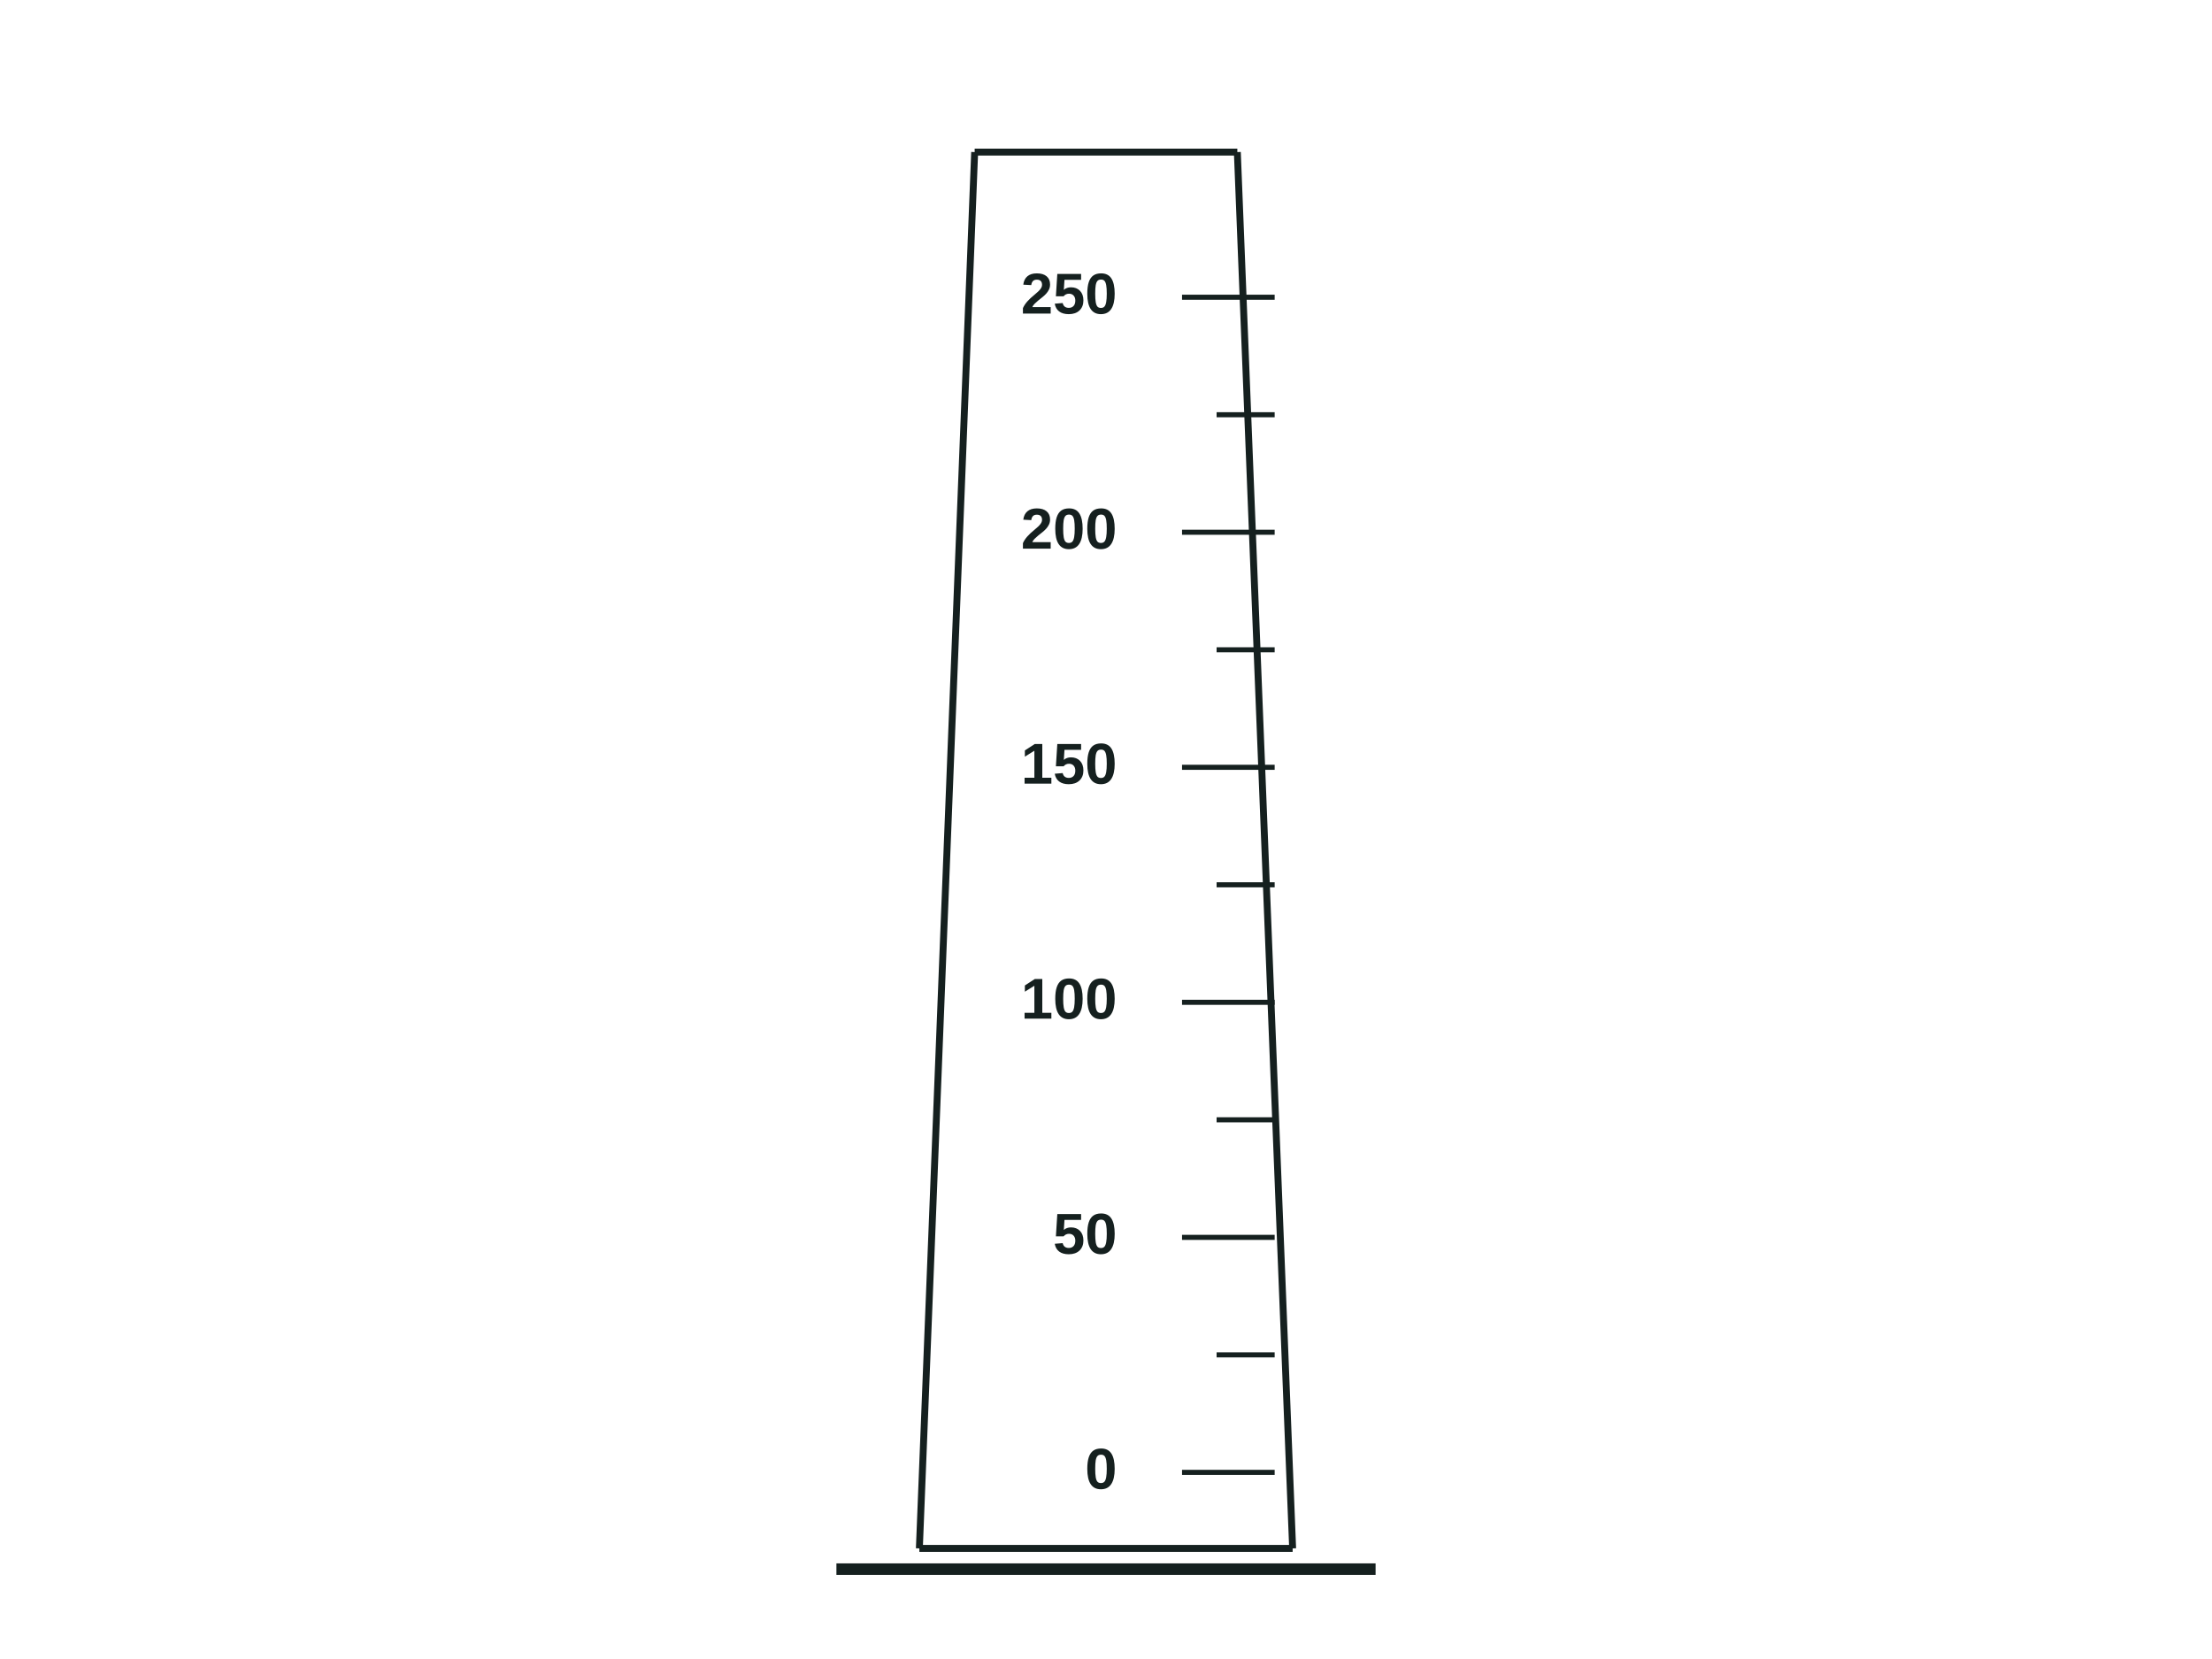
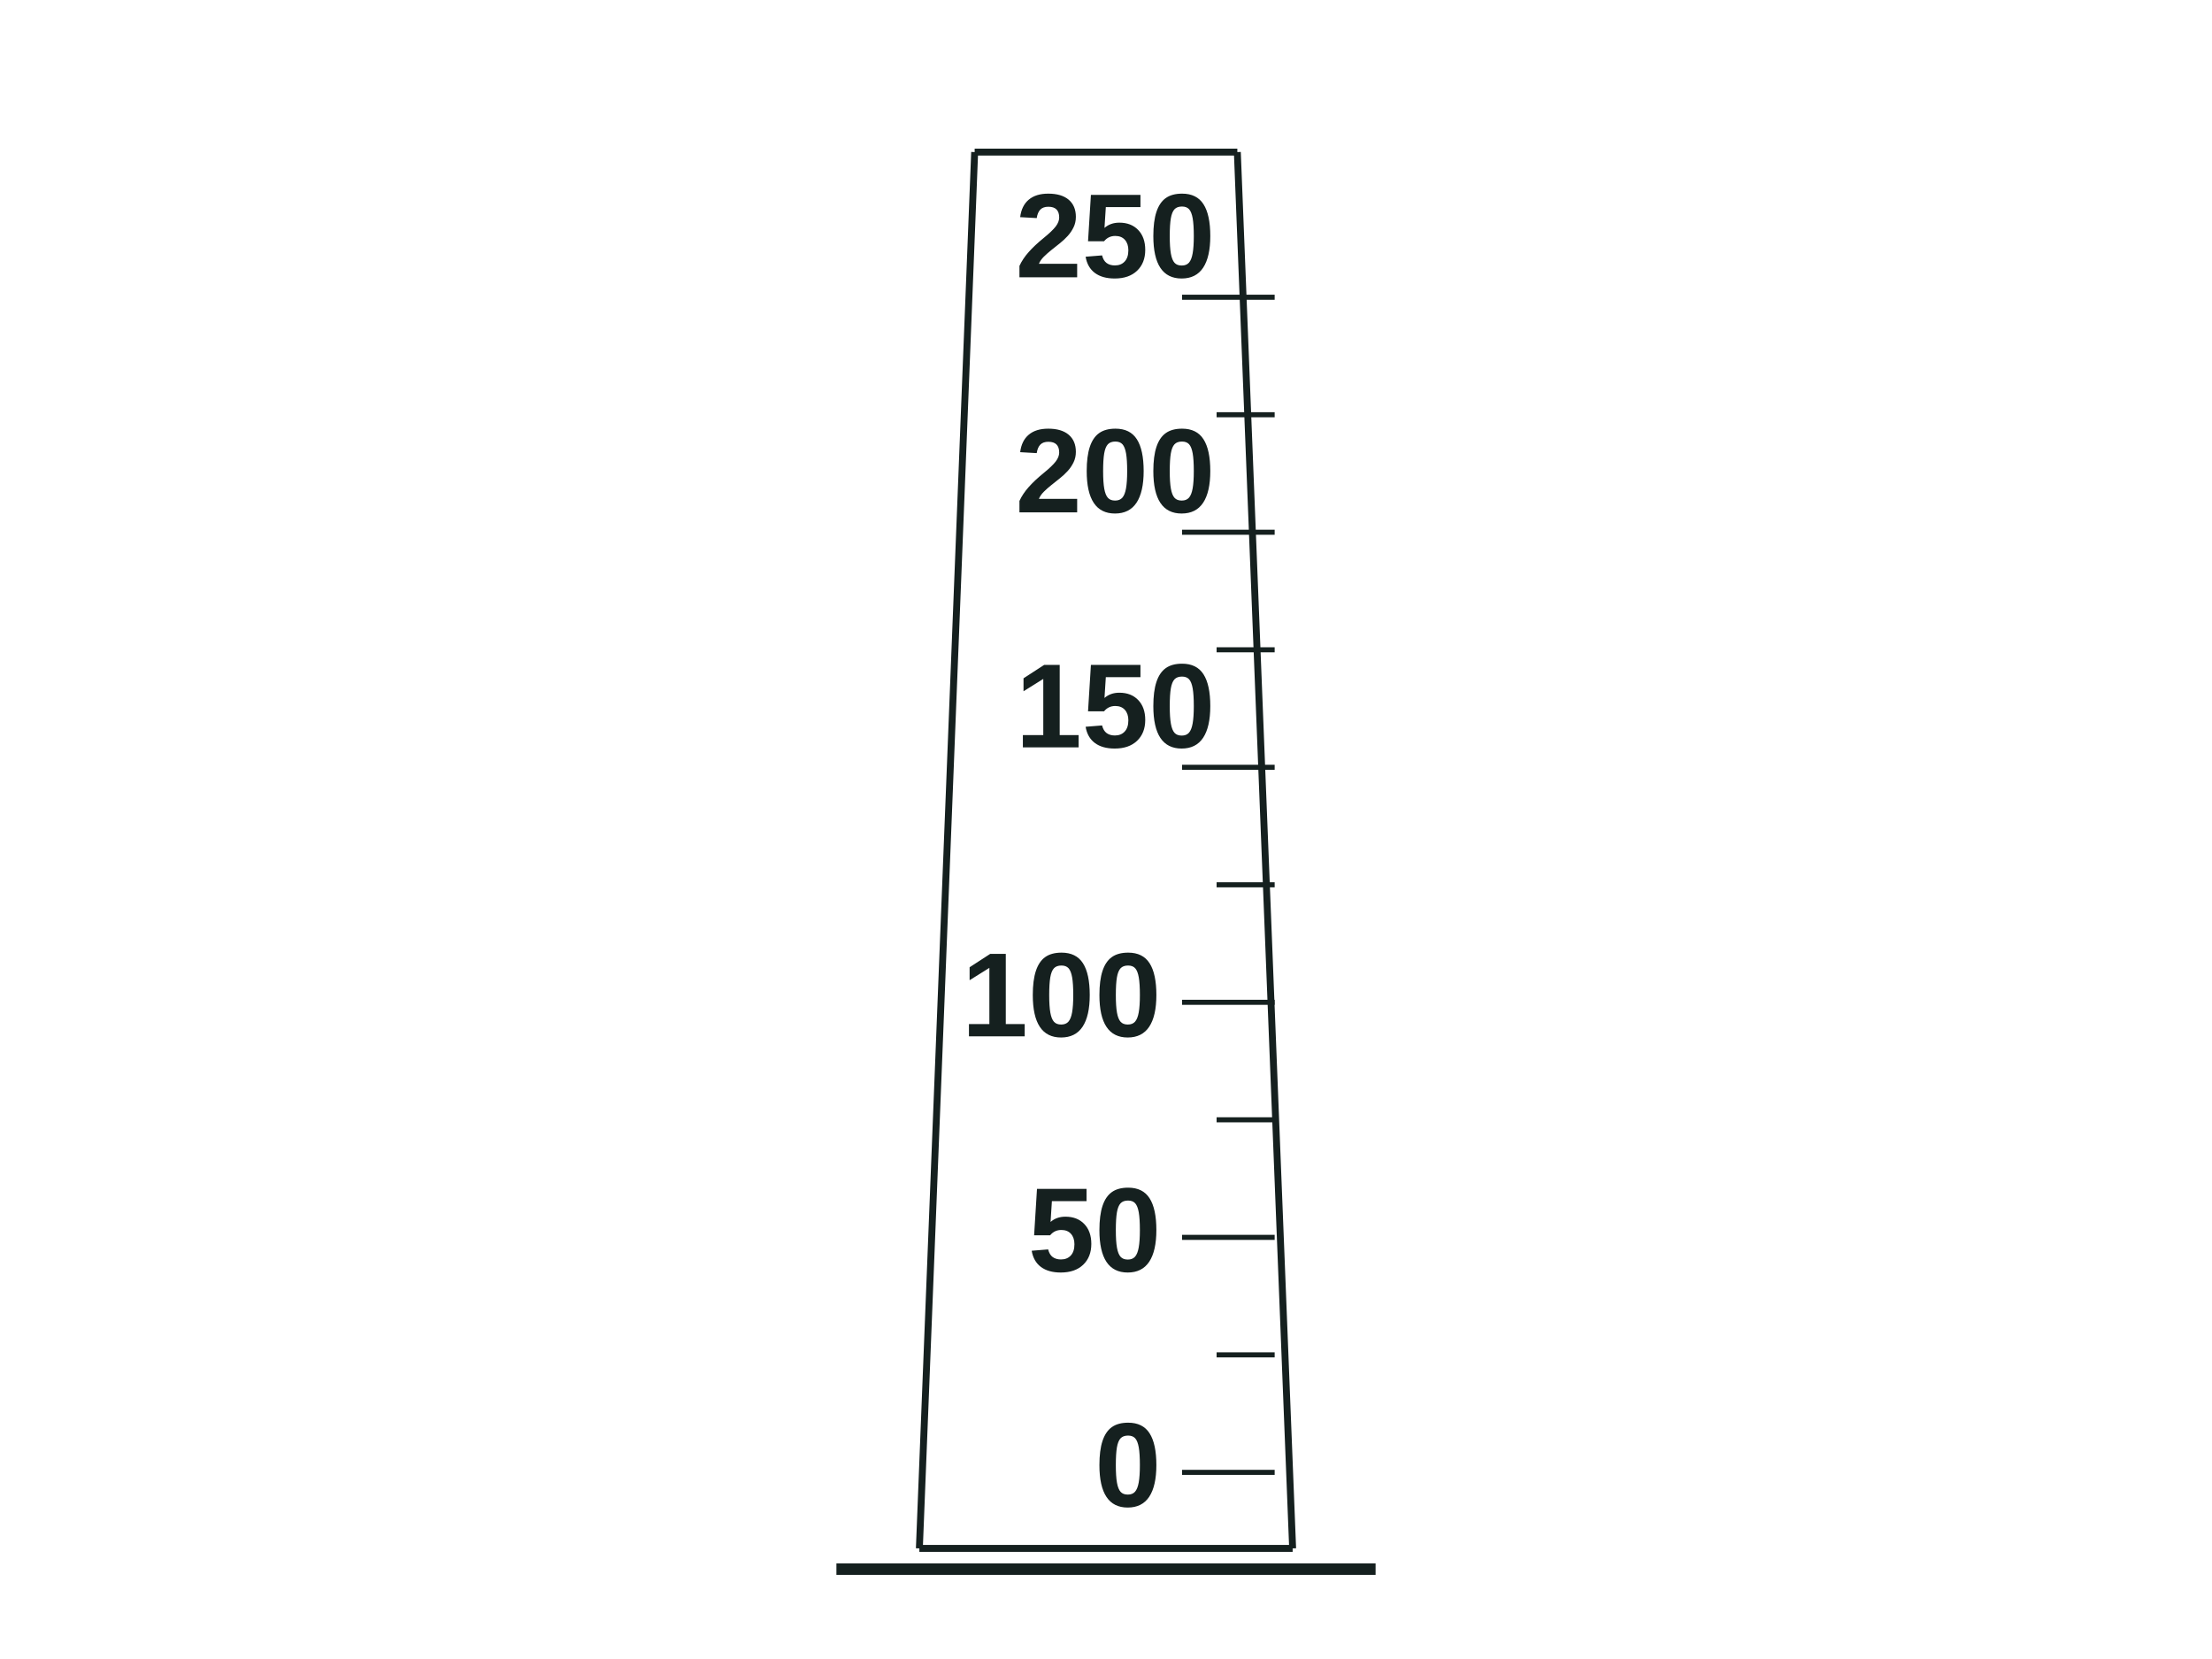
<svg xmlns="http://www.w3.org/2000/svg" width="960" height="720" style="overflow: hidden; display: block; background: var(--ld-figure-paper, #ffffff);" viewBox="0 0 960 720">
  <defs>
    <filter id="ld-fig-08_f1" width="300%" height="300%" filterUnits="userSpaceOnUse">
      <feOffset in="SourceGraphic" result="offOut" dx="5" dy="5" />
      <feColorMatrix in="offOut" result="colorOut" type="matrix" values="0.1 0 0 0 0  0 0.1 0 0 0  0 0 0.1 0 0  0 0 0 1 0" />
      <feGaussianBlur in="colorOut" result="blurOut" stdDeviation="3" />
      <feBlend in="SourceGraphic" in2="blurOut" mode="normal" />
    </filter>
    <clipPath id="ld-fig-08_ClipFull">
      <rect x="0" y="0" width="960" height="720" rx="10" ry="10" />
    </clipPath>
  </defs>
  <g />
  <g />
  <g />
  <g>
    <polygon id="ld-fig-08_ld-cylinder" fill="var(--ld-figure-paper, #ffffff)" pointer-events="visiblePainted" fill-opacity="1" tabindex="-1" stroke="none" fill-rule="evenodd" points="399,672 561,672 537,66 423,66" display="inline" style="position: absolute; transition: fill 100ms, fill-opacity 100ms, stroke 100ms, stroke-opacity 100ms, stroke-width 100ms; clip-path: url(&quot;#ld-fig-08_ClipFull&quot;); visibility: inherit;" />
  </g>
  <g />
  <g>
    <path id="ld-fig-08_jxgBoard1G1" stroke-linecap="round" stroke-linejoin="round" fill-rule="evenodd" stroke="#D55E00" stroke-opacity="1" stroke-width="1px" pointer-events="visibleStroke" fill-opacity="0" tabindex="null" d="M 0 0" display="none" style="position: absolute; transition: fill 100ms, fill-opacity 100ms, stroke 100ms, stroke-opacity 100ms, stroke-width 100ms; clip-path: url(&quot;#ld-fig-08_ClipFull&quot;); visibility: hidden;" />
    <path id="ld-fig-08_jxgBoard1G2" stroke-linecap="round" stroke-linejoin="round" fill-rule="evenodd" stroke="#D55E00" stroke-opacity="1" stroke-width="1px" pointer-events="visibleStroke" fill-opacity="0" tabindex="null" d="M 0 0" display="none" style="position: absolute; transition: fill 100ms, fill-opacity 100ms, stroke 100ms, stroke-opacity 100ms, stroke-width 100ms; clip-path: url(&quot;#ld-fig-08_ClipFull&quot;); visibility: hidden;" />
    <line id="ld-fig-08_jxgBoard1L7" stroke="var(--ld-figure-ink, #15201f)" stroke-opacity="1" stroke-width="3px" pointer-events="visibleStroke" fill-opacity="0" tabindex="-1" x1="561" y1="672" x2="537" y2="66" stroke-linecap="butt" display="inline" style="position: absolute; clip-path: url(&quot;#ld-fig-08_ClipFull&quot;); visibility: inherit;" />
    <line id="ld-fig-08_jxgBoard1L8" stroke="var(--ld-figure-ink, #15201f)" stroke-opacity="1" stroke-width="3px" pointer-events="visibleStroke" fill-opacity="0" tabindex="-1" x1="537" y1="66" x2="423" y2="66" stroke-linecap="butt" display="inline" style="position: absolute; clip-path: url(&quot;#ld-fig-08_ClipFull&quot;); visibility: inherit;" />
    <line id="ld-fig-08_jxgBoard1L9" stroke="var(--ld-figure-ink, #15201f)" stroke-opacity="1" stroke-width="3px" pointer-events="visibleStroke" fill-opacity="0" tabindex="-1" x1="423" y1="66" x2="399" y2="672" stroke-linecap="butt" display="inline" style="position: absolute; clip-path: url(&quot;#ld-fig-08_ClipFull&quot;); visibility: inherit;" />
    <line id="ld-fig-08_jxgBoard1L10" stroke="var(--ld-figure-ink, #15201f)" stroke-opacity="1" stroke-width="3px" pointer-events="visibleStroke" fill-opacity="0" tabindex="-1" x1="399" y1="672" x2="561" y2="672" stroke-linecap="butt" display="inline" style="position: absolute; clip-path: url(&quot;#ld-fig-08_ClipFull&quot;); visibility: inherit;" />
  </g>
  <g />
  <g>
    <line id="ld-fig-08_ld-base" stroke="var(--ld-figure-ink, #15201f)" stroke-opacity="1" stroke-width="5px" pointer-events="visibleStroke" fill-opacity="0" tabindex="-1" x1="363" y1="681" x2="597" y2="681" stroke-linecap="butt" display="inline" style="position: absolute; clip-path: url(&quot;#ld-fig-08_ClipFull&quot;); visibility: inherit;" />
    <line id="ld-fig-08_ld-tick-0" stroke="var(--ld-figure-ink, #15201f)" stroke-opacity="1" stroke-width="2.2px" pointer-events="visibleStroke" fill-opacity="0" tabindex="-1" x1="513" y1="639" x2="553.2" y2="639" stroke-linecap="butt" display="inline" style="position: absolute; clip-path: url(&quot;#ld-fig-08_ClipFull&quot;); visibility: inherit;" />
    <line id="ld-fig-08_ld-tick-1" stroke="var(--ld-figure-ink, #15201f)" stroke-opacity="1" stroke-width="2.2px" pointer-events="visibleStroke" fill-opacity="0" tabindex="-1" x1="528" y1="588" x2="553.2" y2="588" stroke-linecap="butt" display="inline" style="position: absolute; clip-path: url(&quot;#ld-fig-08_ClipFull&quot;); visibility: inherit;" />
    <line id="ld-fig-08_ld-tick-2" stroke="var(--ld-figure-ink, #15201f)" stroke-opacity="1" stroke-width="2.2px" pointer-events="visibleStroke" fill-opacity="0" tabindex="-1" x1="513" y1="537" x2="553.2" y2="537" stroke-linecap="butt" display="inline" style="position: absolute; clip-path: url(&quot;#ld-fig-08_ClipFull&quot;); visibility: inherit;" />
    <line id="ld-fig-08_ld-tick-3" stroke="var(--ld-figure-ink, #15201f)" stroke-opacity="1" stroke-width="2.2px" pointer-events="visibleStroke" fill-opacity="0" tabindex="-1" x1="528" y1="486" x2="553.2" y2="486" stroke-linecap="butt" display="inline" style="position: absolute; clip-path: url(&quot;#ld-fig-08_ClipFull&quot;); visibility: inherit;" />
    <line id="ld-fig-08_ld-tick-4" stroke="var(--ld-figure-ink, #15201f)" stroke-opacity="1" stroke-width="2.2px" pointer-events="visibleStroke" fill-opacity="0" tabindex="-1" x1="513" y1="435" x2="553.2" y2="435" stroke-linecap="butt" display="inline" style="position: absolute; clip-path: url(&quot;#ld-fig-08_ClipFull&quot;); visibility: inherit;" />
    <line id="ld-fig-08_ld-tick-5" stroke="var(--ld-figure-ink, #15201f)" stroke-opacity="1" stroke-width="2.2px" pointer-events="visibleStroke" fill-opacity="0" tabindex="-1" x1="528" y1="384" x2="553.2" y2="384" stroke-linecap="butt" display="inline" style="position: absolute; clip-path: url(&quot;#ld-fig-08_ClipFull&quot;); visibility: inherit;" />
    <line id="ld-fig-08_ld-tick-6" stroke="var(--ld-figure-ink, #15201f)" stroke-opacity="1" stroke-width="2.2px" pointer-events="visibleStroke" fill-opacity="0" tabindex="-1" x1="513" y1="333" x2="553.2" y2="333" stroke-linecap="butt" display="inline" style="position: absolute; clip-path: url(&quot;#ld-fig-08_ClipFull&quot;); visibility: inherit;" />
    <line id="ld-fig-08_ld-tick-7" stroke="var(--ld-figure-ink, #15201f)" stroke-opacity="1" stroke-width="2.2px" pointer-events="visibleStroke" fill-opacity="0" tabindex="-1" x1="528" y1="282" x2="553.2" y2="282" stroke-linecap="butt" display="inline" style="position: absolute; clip-path: url(&quot;#ld-fig-08_ClipFull&quot;); visibility: inherit;" />
    <line id="ld-fig-08_ld-tick-8" stroke="var(--ld-figure-ink, #15201f)" stroke-opacity="1" stroke-width="2.2px" pointer-events="visibleStroke" fill-opacity="0" tabindex="-1" x1="513" y1="231" x2="553.2" y2="231" stroke-linecap="butt" display="inline" style="position: absolute; clip-path: url(&quot;#ld-fig-08_ClipFull&quot;); visibility: inherit;" />
    <line id="ld-fig-08_ld-tick-9" stroke="var(--ld-figure-ink, #15201f)" stroke-opacity="1" stroke-width="2.2px" pointer-events="visibleStroke" fill-opacity="0" tabindex="-1" x1="528" y1="180" x2="553.2" y2="180" stroke-linecap="butt" display="inline" style="position: absolute; clip-path: url(&quot;#ld-fig-08_ClipFull&quot;); visibility: inherit;" />
    <line id="ld-fig-08_ld-tick-10" stroke="var(--ld-figure-ink, #15201f)" stroke-opacity="1" stroke-width="2.2px" pointer-events="visibleStroke" fill-opacity="0" tabindex="-1" x1="513" y1="129" x2="553.2" y2="129" stroke-linecap="butt" display="inline" style="position: absolute; clip-path: url(&quot;#ld-fig-08_ClipFull&quot;); visibility: inherit;" />
  </g>
  <g />
  <g>
    <ellipse id="ld-fig-08_jxgBoard1P3" stroke="#D55E00" stroke-opacity="1" stroke-width="2px" fill="#D55E00" pointer-events="visiblePainted" fill-opacity="1" tabindex="null" cx="399" cy="672" rx="4" ry="4" display="none" style="position: absolute; transition: fill 100ms, fill-opacity 100ms, stroke 100ms, stroke-opacity 100ms, stroke-width 100ms, width 100ms, height 100ms, rx 100ms, ry 100ms; clip-path: url(&quot;#ld-fig-08_ClipFull&quot;); visibility: hidden;" />
    <ellipse id="ld-fig-08_jxgBoard1P4" stroke="#D55E00" stroke-opacity="1" stroke-width="2px" fill="#D55E00" pointer-events="visiblePainted" fill-opacity="1" tabindex="null" cx="561" cy="672" rx="4" ry="4" display="none" style="position: absolute; transition: fill 100ms, fill-opacity 100ms, stroke 100ms, stroke-opacity 100ms, stroke-width 100ms, width 100ms, height 100ms, rx 100ms, ry 100ms; clip-path: url(&quot;#ld-fig-08_ClipFull&quot;); visibility: hidden;" />
    <ellipse id="ld-fig-08_jxgBoard1P5" stroke="#D55E00" stroke-opacity="1" stroke-width="2px" fill="#D55E00" pointer-events="visiblePainted" fill-opacity="1" tabindex="null" cx="537" cy="66" rx="4" ry="4" display="none" style="position: absolute; transition: fill 100ms, fill-opacity 100ms, stroke 100ms, stroke-opacity 100ms, stroke-width 100ms, width 100ms, height 100ms, rx 100ms, ry 100ms; clip-path: url(&quot;#ld-fig-08_ClipFull&quot;); visibility: hidden;" />
    <ellipse id="ld-fig-08_jxgBoard1P6" stroke="#D55E00" stroke-opacity="1" stroke-width="2px" fill="#D55E00" pointer-events="visiblePainted" fill-opacity="1" tabindex="null" cx="423" cy="66" rx="4" ry="4" display="none" style="position: absolute; transition: fill 100ms, fill-opacity 100ms, stroke 100ms, stroke-opacity 100ms, stroke-width 100ms, width 100ms, height 100ms, rx 100ms, ry 100ms; clip-path: url(&quot;#ld-fig-08_ClipFull&quot;); visibility: hidden;" />
    <ellipse id="ld-fig-08_jxgBoard1P12" stroke="#D55E00" stroke-opacity="1" stroke-width="2px" fill="#D55E00" pointer-events="visiblePainted" fill-opacity="1" tabindex="null" cx="363" cy="681" rx="4" ry="4" display="none" style="position: absolute; transition: fill 100ms, fill-opacity 100ms, stroke 100ms, stroke-opacity 100ms, stroke-width 100ms, width 100ms, height 100ms, rx 100ms, ry 100ms; clip-path: url(&quot;#ld-fig-08_ClipFull&quot;); visibility: hidden;" />
    <ellipse id="ld-fig-08_jxgBoard1P13" stroke="#D55E00" stroke-opacity="1" stroke-width="2px" fill="#D55E00" pointer-events="visiblePainted" fill-opacity="1" tabindex="null" cx="597" cy="681" rx="4" ry="4" display="none" style="position: absolute; transition: fill 100ms, fill-opacity 100ms, stroke 100ms, stroke-opacity 100ms, stroke-width 100ms, width 100ms, height 100ms, rx 100ms, ry 100ms; clip-path: url(&quot;#ld-fig-08_ClipFull&quot;); visibility: hidden;" />
    <ellipse id="ld-fig-08_jxgBoard1P15" stroke="#D55E00" stroke-opacity="1" stroke-width="2px" fill="#D55E00" pointer-events="visiblePainted" fill-opacity="1" tabindex="null" cx="513" cy="639" rx="4" ry="4" display="none" style="position: absolute; transition: fill 100ms, fill-opacity 100ms, stroke 100ms, stroke-opacity 100ms, stroke-width 100ms, width 100ms, height 100ms, rx 100ms, ry 100ms; clip-path: url(&quot;#ld-fig-08_ClipFull&quot;); visibility: hidden;" />
    <ellipse id="ld-fig-08_jxgBoard1P16" stroke="#D55E00" stroke-opacity="1" stroke-width="2px" fill="#D55E00" pointer-events="visiblePainted" fill-opacity="1" tabindex="null" cx="553.2" cy="639" rx="4" ry="4" display="none" style="position: absolute; transition: fill 100ms, fill-opacity 100ms, stroke 100ms, stroke-opacity 100ms, stroke-width 100ms, width 100ms, height 100ms, rx 100ms, ry 100ms; clip-path: url(&quot;#ld-fig-08_ClipFull&quot;); visibility: hidden;" />
    <ellipse id="ld-fig-08_jxgBoard1P18" stroke="#D55E00" stroke-opacity="1" stroke-width="2px" fill="#D55E00" pointer-events="visiblePainted" fill-opacity="1" tabindex="null" cx="528" cy="588" rx="4" ry="4" display="none" style="position: absolute; transition: fill 100ms, fill-opacity 100ms, stroke 100ms, stroke-opacity 100ms, stroke-width 100ms, width 100ms, height 100ms, rx 100ms, ry 100ms; clip-path: url(&quot;#ld-fig-08_ClipFull&quot;); visibility: hidden;" />
    <ellipse id="ld-fig-08_jxgBoard1P19" stroke="#D55E00" stroke-opacity="1" stroke-width="2px" fill="#D55E00" pointer-events="visiblePainted" fill-opacity="1" tabindex="null" cx="553.2" cy="588" rx="4" ry="4" display="none" style="position: absolute; transition: fill 100ms, fill-opacity 100ms, stroke 100ms, stroke-opacity 100ms, stroke-width 100ms, width 100ms, height 100ms, rx 100ms, ry 100ms; clip-path: url(&quot;#ld-fig-08_ClipFull&quot;); visibility: hidden;" />
    <ellipse id="ld-fig-08_jxgBoard1P21" stroke="#D55E00" stroke-opacity="1" stroke-width="2px" fill="#D55E00" pointer-events="visiblePainted" fill-opacity="1" tabindex="null" cx="513" cy="537" rx="4" ry="4" display="none" style="position: absolute; transition: fill 100ms, fill-opacity 100ms, stroke 100ms, stroke-opacity 100ms, stroke-width 100ms, width 100ms, height 100ms, rx 100ms, ry 100ms; clip-path: url(&quot;#ld-fig-08_ClipFull&quot;); visibility: hidden;" />
    <ellipse id="ld-fig-08_jxgBoard1P22" stroke="#D55E00" stroke-opacity="1" stroke-width="2px" fill="#D55E00" pointer-events="visiblePainted" fill-opacity="1" tabindex="null" cx="553.2" cy="537" rx="4" ry="4" display="none" style="position: absolute; transition: fill 100ms, fill-opacity 100ms, stroke 100ms, stroke-opacity 100ms, stroke-width 100ms, width 100ms, height 100ms, rx 100ms, ry 100ms; clip-path: url(&quot;#ld-fig-08_ClipFull&quot;); visibility: hidden;" />
    <ellipse id="ld-fig-08_jxgBoard1P24" stroke="#D55E00" stroke-opacity="1" stroke-width="2px" fill="#D55E00" pointer-events="visiblePainted" fill-opacity="1" tabindex="null" cx="528" cy="486" rx="4" ry="4" display="none" style="position: absolute; transition: fill 100ms, fill-opacity 100ms, stroke 100ms, stroke-opacity 100ms, stroke-width 100ms, width 100ms, height 100ms, rx 100ms, ry 100ms; clip-path: url(&quot;#ld-fig-08_ClipFull&quot;); visibility: hidden;" />
    <ellipse id="ld-fig-08_jxgBoard1P25" stroke="#D55E00" stroke-opacity="1" stroke-width="2px" fill="#D55E00" pointer-events="visiblePainted" fill-opacity="1" tabindex="null" cx="553.2" cy="486" rx="4" ry="4" display="none" style="position: absolute; transition: fill 100ms, fill-opacity 100ms, stroke 100ms, stroke-opacity 100ms, stroke-width 100ms, width 100ms, height 100ms, rx 100ms, ry 100ms; clip-path: url(&quot;#ld-fig-08_ClipFull&quot;); visibility: hidden;" />
    <ellipse id="ld-fig-08_jxgBoard1P27" stroke="#D55E00" stroke-opacity="1" stroke-width="2px" fill="#D55E00" pointer-events="visiblePainted" fill-opacity="1" tabindex="null" cx="513" cy="435" rx="4" ry="4" display="none" style="position: absolute; transition: fill 100ms, fill-opacity 100ms, stroke 100ms, stroke-opacity 100ms, stroke-width 100ms, width 100ms, height 100ms, rx 100ms, ry 100ms; clip-path: url(&quot;#ld-fig-08_ClipFull&quot;); visibility: hidden;" />
    <ellipse id="ld-fig-08_jxgBoard1P28" stroke="#D55E00" stroke-opacity="1" stroke-width="2px" fill="#D55E00" pointer-events="visiblePainted" fill-opacity="1" tabindex="null" cx="553.2" cy="435" rx="4" ry="4" display="none" style="position: absolute; transition: fill 100ms, fill-opacity 100ms, stroke 100ms, stroke-opacity 100ms, stroke-width 100ms, width 100ms, height 100ms, rx 100ms, ry 100ms; clip-path: url(&quot;#ld-fig-08_ClipFull&quot;); visibility: hidden;" />
    <ellipse id="ld-fig-08_jxgBoard1P30" stroke="#D55E00" stroke-opacity="1" stroke-width="2px" fill="#D55E00" pointer-events="visiblePainted" fill-opacity="1" tabindex="null" cx="528" cy="384" rx="4" ry="4" display="none" style="position: absolute; transition: fill 100ms, fill-opacity 100ms, stroke 100ms, stroke-opacity 100ms, stroke-width 100ms, width 100ms, height 100ms, rx 100ms, ry 100ms; clip-path: url(&quot;#ld-fig-08_ClipFull&quot;); visibility: hidden;" />
    <ellipse id="ld-fig-08_jxgBoard1P31" stroke="#D55E00" stroke-opacity="1" stroke-width="2px" fill="#D55E00" pointer-events="visiblePainted" fill-opacity="1" tabindex="null" cx="553.2" cy="384" rx="4" ry="4" display="none" style="position: absolute; transition: fill 100ms, fill-opacity 100ms, stroke 100ms, stroke-opacity 100ms, stroke-width 100ms, width 100ms, height 100ms, rx 100ms, ry 100ms; clip-path: url(&quot;#ld-fig-08_ClipFull&quot;); visibility: hidden;" />
    <ellipse id="ld-fig-08_jxgBoard1P33" stroke="#D55E00" stroke-opacity="1" stroke-width="2px" fill="#D55E00" pointer-events="visiblePainted" fill-opacity="1" tabindex="null" cx="513" cy="333" rx="4" ry="4" display="none" style="position: absolute; transition: fill 100ms, fill-opacity 100ms, stroke 100ms, stroke-opacity 100ms, stroke-width 100ms, width 100ms, height 100ms, rx 100ms, ry 100ms; clip-path: url(&quot;#ld-fig-08_ClipFull&quot;); visibility: hidden;" />
    <ellipse id="ld-fig-08_jxgBoard1P34" stroke="#D55E00" stroke-opacity="1" stroke-width="2px" fill="#D55E00" pointer-events="visiblePainted" fill-opacity="1" tabindex="null" cx="553.2" cy="333" rx="4" ry="4" display="none" style="position: absolute; transition: fill 100ms, fill-opacity 100ms, stroke 100ms, stroke-opacity 100ms, stroke-width 100ms, width 100ms, height 100ms, rx 100ms, ry 100ms; clip-path: url(&quot;#ld-fig-08_ClipFull&quot;); visibility: hidden;" />
    <ellipse id="ld-fig-08_jxgBoard1P36" stroke="#D55E00" stroke-opacity="1" stroke-width="2px" fill="#D55E00" pointer-events="visiblePainted" fill-opacity="1" tabindex="null" cx="528" cy="282" rx="4" ry="4" display="none" style="position: absolute; transition: fill 100ms, fill-opacity 100ms, stroke 100ms, stroke-opacity 100ms, stroke-width 100ms, width 100ms, height 100ms, rx 100ms, ry 100ms; clip-path: url(&quot;#ld-fig-08_ClipFull&quot;); visibility: hidden;" />
    <ellipse id="ld-fig-08_jxgBoard1P37" stroke="#D55E00" stroke-opacity="1" stroke-width="2px" fill="#D55E00" pointer-events="visiblePainted" fill-opacity="1" tabindex="null" cx="553.2" cy="282" rx="4" ry="4" display="none" style="position: absolute; transition: fill 100ms, fill-opacity 100ms, stroke 100ms, stroke-opacity 100ms, stroke-width 100ms, width 100ms, height 100ms, rx 100ms, ry 100ms; clip-path: url(&quot;#ld-fig-08_ClipFull&quot;); visibility: hidden;" />
    <ellipse id="ld-fig-08_jxgBoard1P39" stroke="#D55E00" stroke-opacity="1" stroke-width="2px" fill="#D55E00" pointer-events="visiblePainted" fill-opacity="1" tabindex="null" cx="513" cy="231" rx="4" ry="4" display="none" style="position: absolute; transition: fill 100ms, fill-opacity 100ms, stroke 100ms, stroke-opacity 100ms, stroke-width 100ms, width 100ms, height 100ms, rx 100ms, ry 100ms; clip-path: url(&quot;#ld-fig-08_ClipFull&quot;); visibility: hidden;" />
    <ellipse id="ld-fig-08_jxgBoard1P40" stroke="#D55E00" stroke-opacity="1" stroke-width="2px" fill="#D55E00" pointer-events="visiblePainted" fill-opacity="1" tabindex="null" cx="553.2" cy="231" rx="4" ry="4" display="none" style="position: absolute; transition: fill 100ms, fill-opacity 100ms, stroke 100ms, stroke-opacity 100ms, stroke-width 100ms, width 100ms, height 100ms, rx 100ms, ry 100ms; clip-path: url(&quot;#ld-fig-08_ClipFull&quot;); visibility: hidden;" />
    <ellipse id="ld-fig-08_jxgBoard1P42" stroke="#D55E00" stroke-opacity="1" stroke-width="2px" fill="#D55E00" pointer-events="visiblePainted" fill-opacity="1" tabindex="null" cx="528" cy="180" rx="4" ry="4" display="none" style="position: absolute; transition: fill 100ms, fill-opacity 100ms, stroke 100ms, stroke-opacity 100ms, stroke-width 100ms, width 100ms, height 100ms, rx 100ms, ry 100ms; clip-path: url(&quot;#ld-fig-08_ClipFull&quot;); visibility: hidden;" />
    <ellipse id="ld-fig-08_jxgBoard1P43" stroke="#D55E00" stroke-opacity="1" stroke-width="2px" fill="#D55E00" pointer-events="visiblePainted" fill-opacity="1" tabindex="null" cx="553.2" cy="180" rx="4" ry="4" display="none" style="position: absolute; transition: fill 100ms, fill-opacity 100ms, stroke 100ms, stroke-opacity 100ms, stroke-width 100ms, width 100ms, height 100ms, rx 100ms, ry 100ms; clip-path: url(&quot;#ld-fig-08_ClipFull&quot;); visibility: hidden;" />
    <ellipse id="ld-fig-08_jxgBoard1P45" stroke="#D55E00" stroke-opacity="1" stroke-width="2px" fill="#D55E00" pointer-events="visiblePainted" fill-opacity="1" tabindex="null" cx="513" cy="129" rx="4" ry="4" display="none" style="position: absolute; transition: fill 100ms, fill-opacity 100ms, stroke 100ms, stroke-opacity 100ms, stroke-width 100ms, width 100ms, height 100ms, rx 100ms, ry 100ms; clip-path: url(&quot;#ld-fig-08_ClipFull&quot;); visibility: hidden;" />
    <ellipse id="ld-fig-08_jxgBoard1P46" stroke="#D55E00" stroke-opacity="1" stroke-width="2px" fill="#D55E00" pointer-events="visiblePainted" fill-opacity="1" tabindex="null" cx="553.2" cy="129" rx="4" ry="4" display="none" style="position: absolute; transition: fill 100ms, fill-opacity 100ms, stroke 100ms, stroke-opacity 100ms, stroke-width 100ms, width 100ms, height 100ms, rx 100ms, ry 100ms; clip-path: url(&quot;#ld-fig-08_ClipFull&quot;); visibility: hidden;" />
  </g>
  <g />
  <g />
  <g />
  <g />
  <g />
  <g />
  <g />
  <g />
  <g />
  <g />
  <g id="ld-fig-08-label-layer">
-     <text fill="var(--ld-figure-ink, #15201f)" font-family="Arial, Helvetica, sans-serif" font-size="25" font-weight="650" dominant-baseline="middle" data-label-id="label-0-label" x="484.8" y="639" text-anchor="end">0</text>
-     <text fill="var(--ld-figure-ink, #15201f)" font-family="Arial, Helvetica, sans-serif" font-size="25" font-weight="650" dominant-baseline="middle" data-label-id="label-50-label" x="484.8" y="537" text-anchor="end">50</text>
-     <text fill="var(--ld-figure-ink, #15201f)" font-family="Arial, Helvetica, sans-serif" font-size="25" font-weight="650" dominant-baseline="middle" data-label-id="label-100-label" x="484.8" y="435" text-anchor="end">100</text>
-     <text fill="var(--ld-figure-ink, #15201f)" font-family="Arial, Helvetica, sans-serif" font-size="25" font-weight="650" dominant-baseline="middle" data-label-id="label-150-label" x="484.8" y="333" text-anchor="end">150</text>
-     <text fill="var(--ld-figure-ink, #15201f)" font-family="Arial, Helvetica, sans-serif" font-size="25" font-weight="650" dominant-baseline="middle" data-label-id="label-200-label" x="484.8" y="231" text-anchor="end">200</text>
-     <text fill="var(--ld-figure-ink, #15201f)" font-family="Arial, Helvetica, sans-serif" font-size="25" font-weight="650" dominant-baseline="middle" data-label-id="label-250-label" x="484.8" y="129" text-anchor="end">250</text>
+     <text fill="var(--ld-figure-ink, #15201f)" font-family="Arial, Helvetica, sans-serif" font-size="52" font-weight="650" dominant-baseline="middle" data-label-id="label-0-label" x="504" y="639" text-anchor="end">0</text>
+     <text fill="var(--ld-figure-ink, #15201f)" font-family="Arial, Helvetica, sans-serif" font-size="52" font-weight="650" dominant-baseline="middle" data-label-id="label-50-label" x="504" y="537" text-anchor="end">50</text>
+     <text fill="var(--ld-figure-ink, #15201f)" font-family="Arial, Helvetica, sans-serif" font-size="52" font-weight="650" dominant-baseline="middle" data-label-id="label-100-label" x="504" y="435" text-anchor="end">100</text>
+     <text fill="var(--ld-figure-ink, #15201f)" font-family="Arial, Helvetica, sans-serif" font-size="52" font-weight="650" dominant-baseline="middle" data-label-id="label-150-label" x="527.4" y="309.6" text-anchor="end">150</text>
+     <text fill="var(--ld-figure-ink, #15201f)" font-family="Arial, Helvetica, sans-serif" font-size="52" font-weight="650" dominant-baseline="middle" data-label-id="label-200-label" x="527.4" y="207.6" text-anchor="end">200</text>
+     <text fill="var(--ld-figure-ink, #15201f)" font-family="Arial, Helvetica, sans-serif" font-size="52" font-weight="650" dominant-baseline="middle" data-label-id="label-250-label" x="527.4" y="105.6" text-anchor="end">250</text>
  </g>
</svg>
